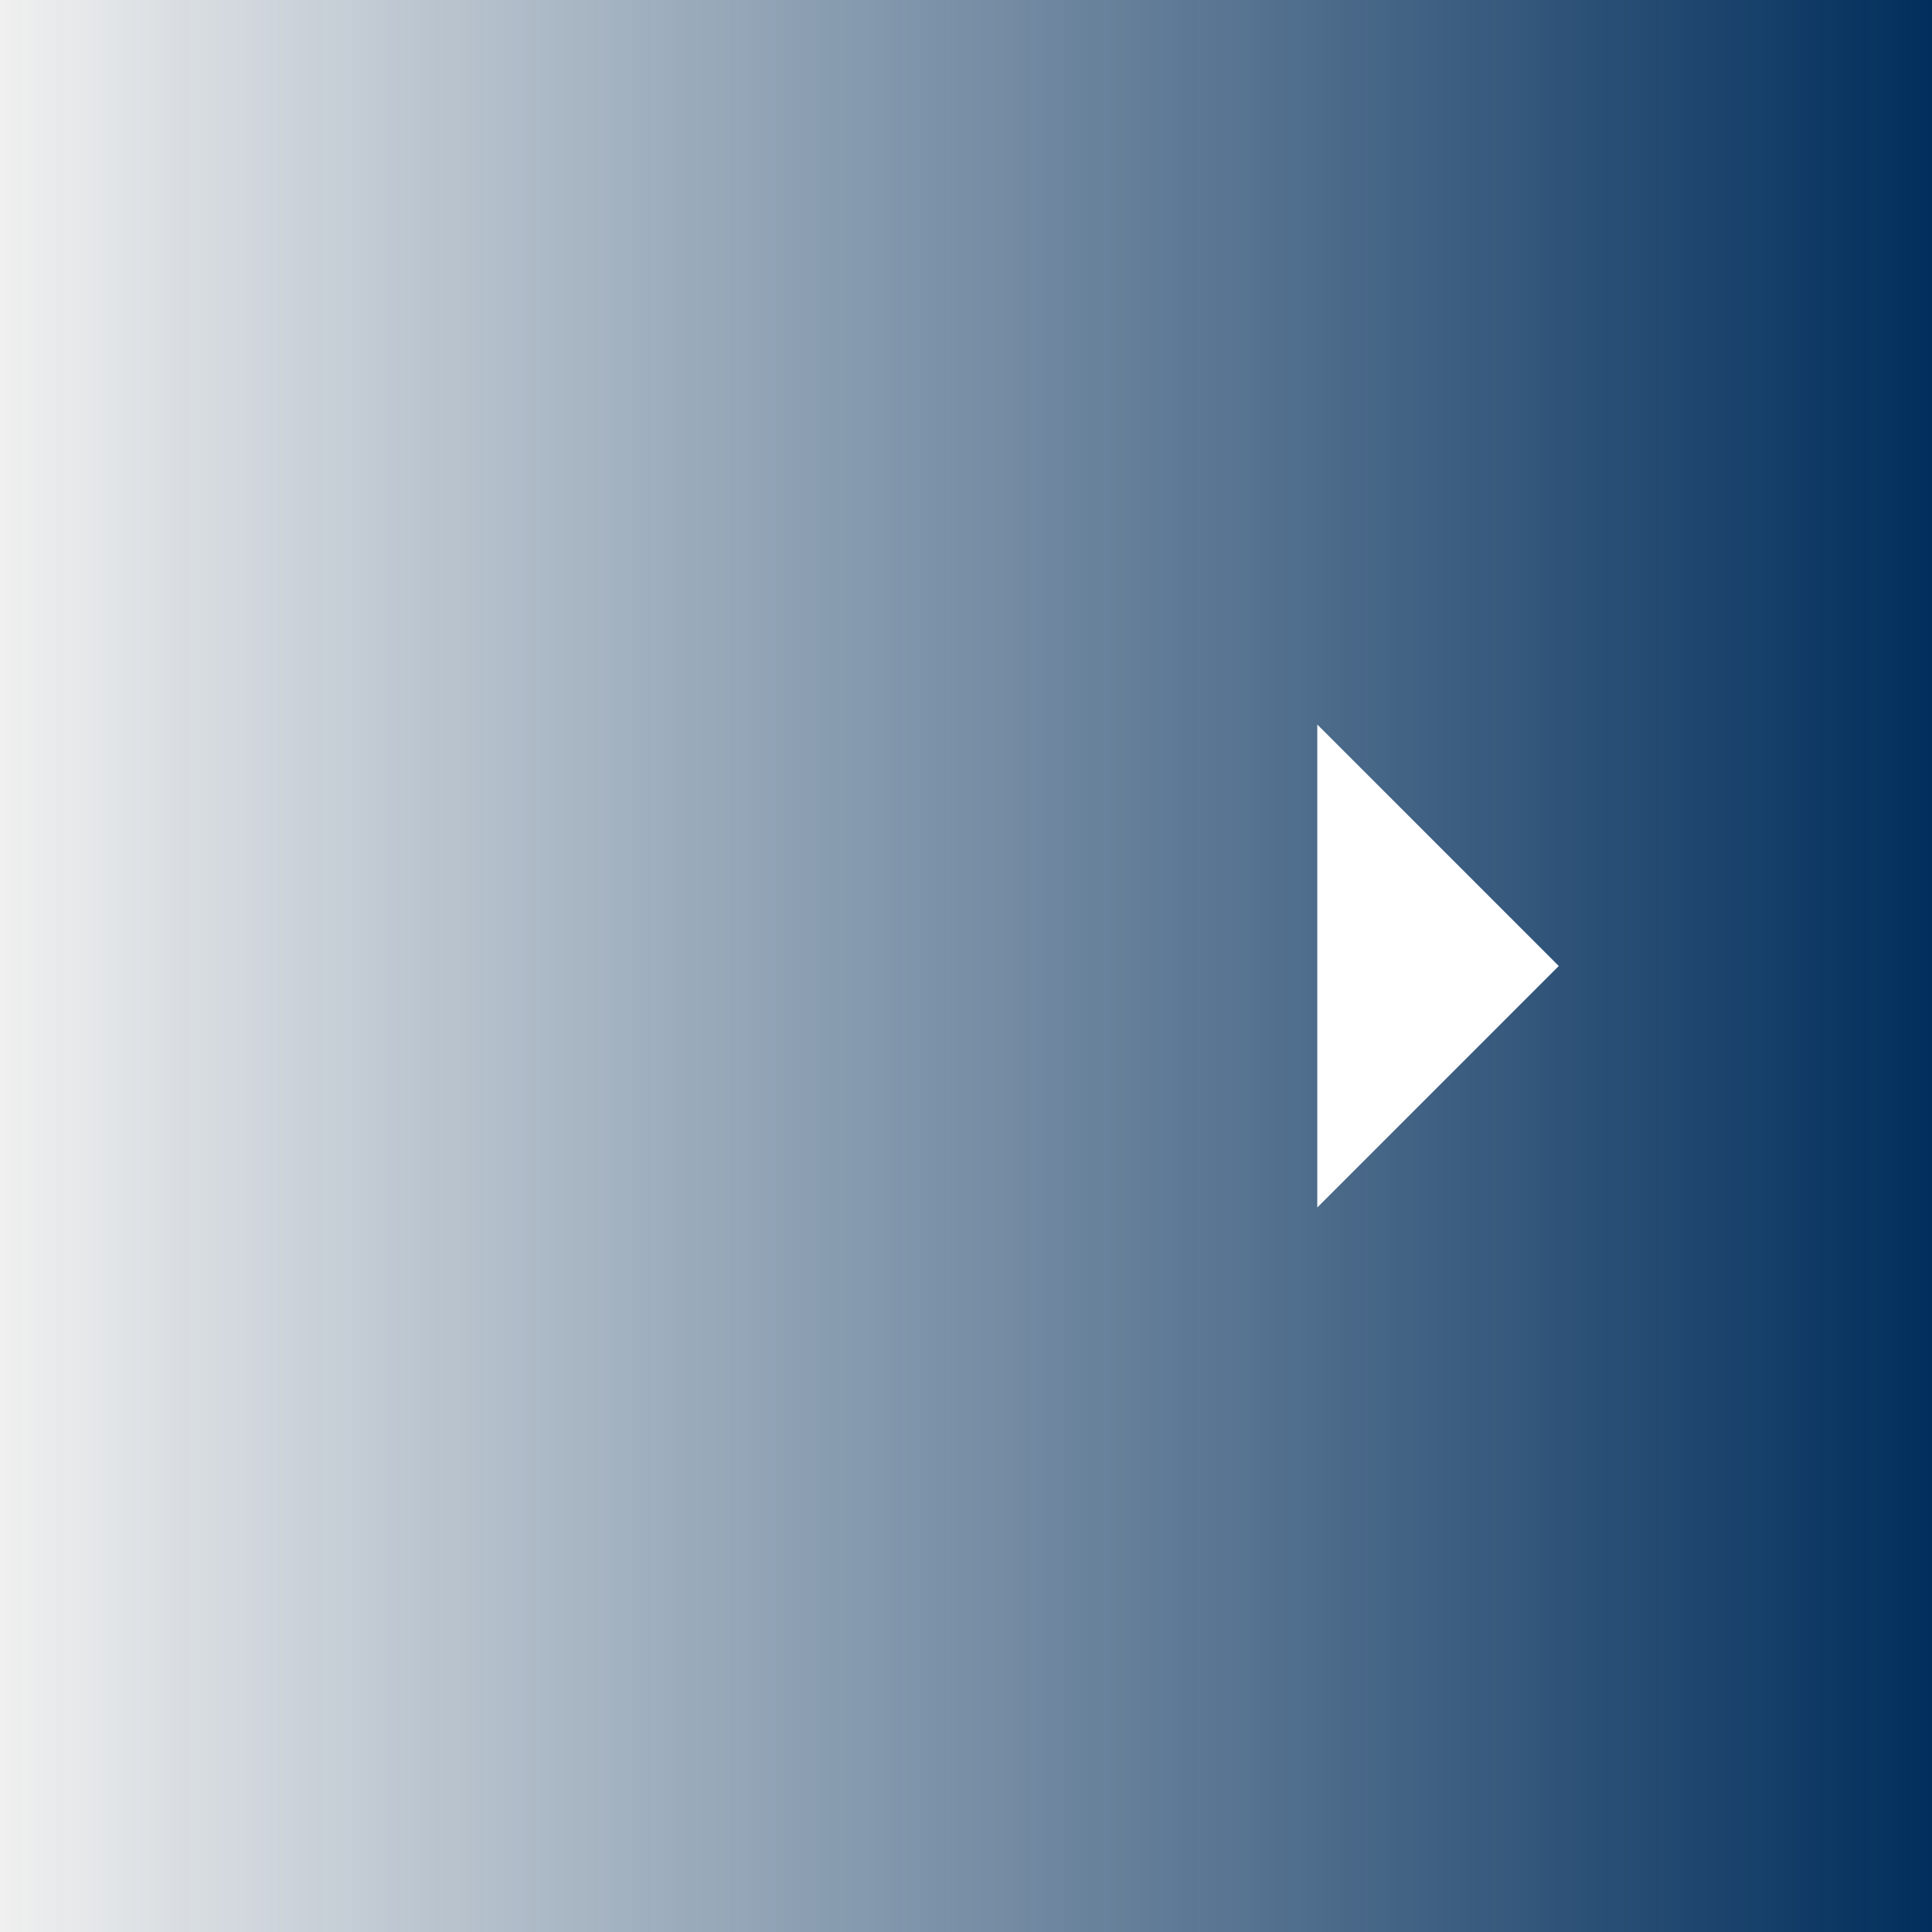
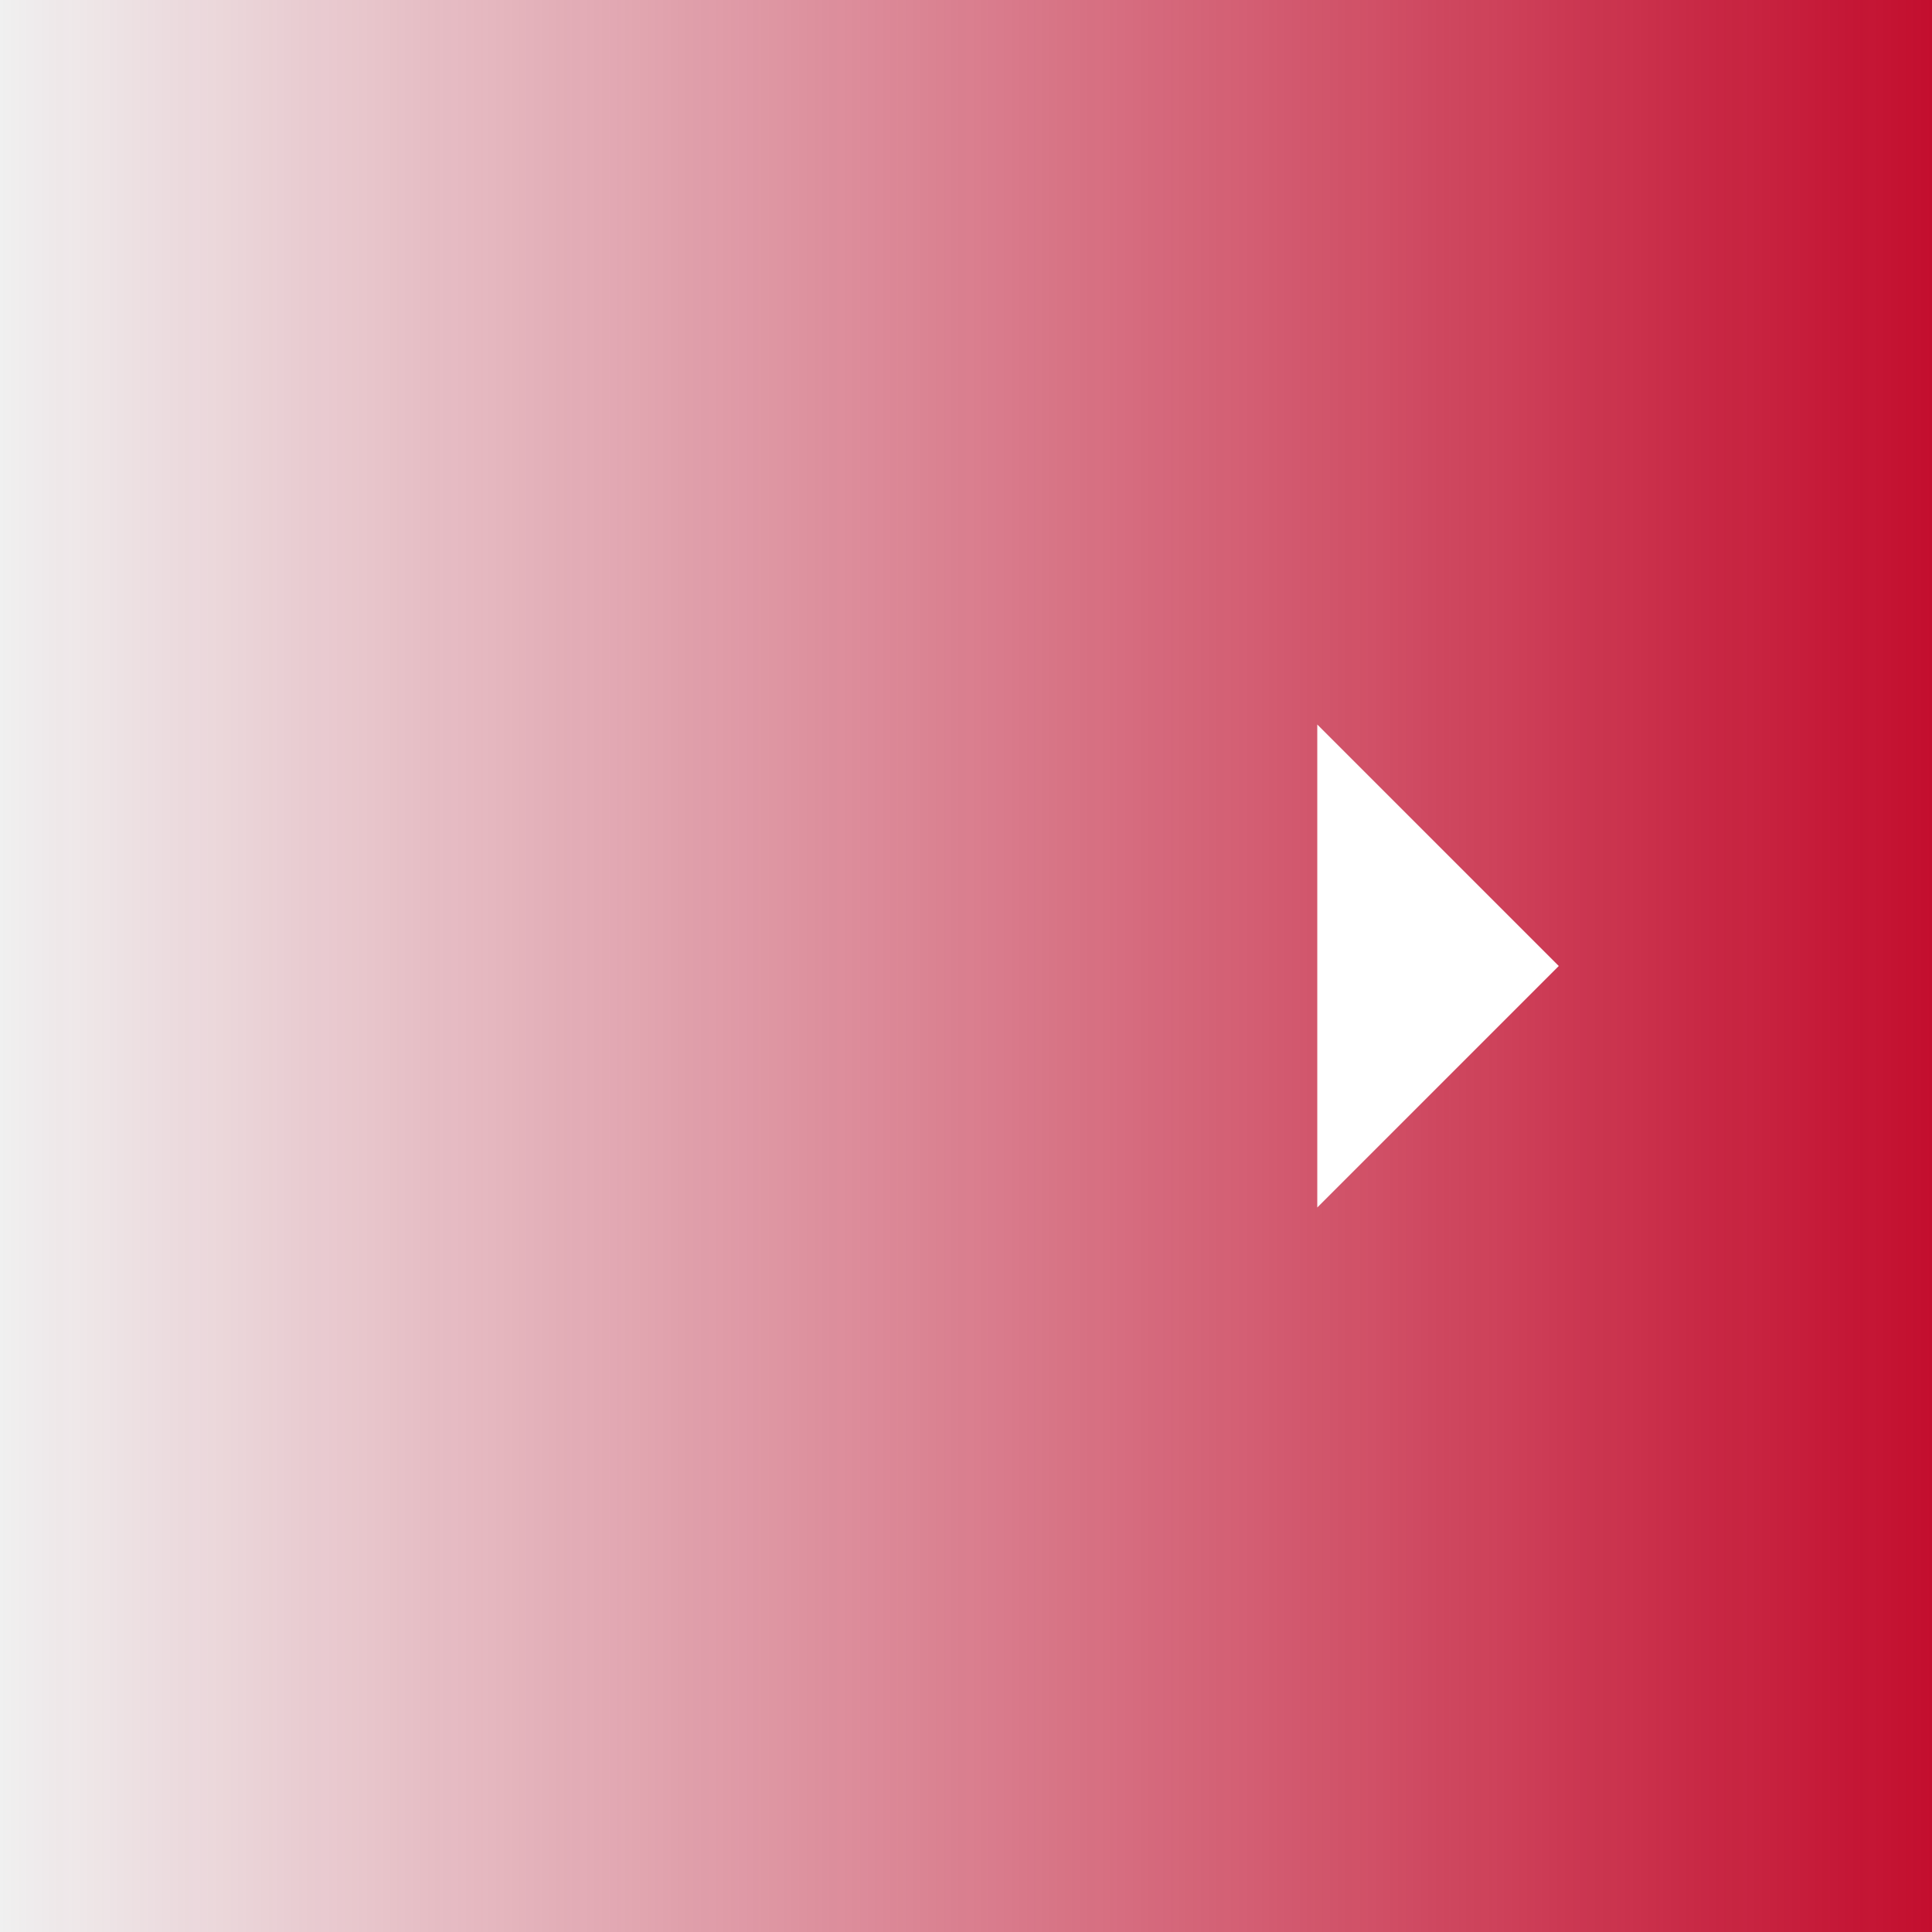
<svg xmlns="http://www.w3.org/2000/svg" width="44" height="44" viewBox="0 0 44 44">
  <defs>
    <style>.a{fill:url(#a);}.b{fill:#fff;}</style>
    <linearGradient id="a" y1="24" x2="44" y2="24" gradientTransform="matrix(1, 0, 0, -1, 0, 46)" gradientUnits="userSpaceOnUse">
-       <stop offset="0" stop-color="#012E5C" stop-opacity="0" />
-       <stop offset="1" stop-color="#012E5C" stop-opacity="1" />
+       <stop offset="0" stop-color="#C30E2E" stop-opacity="0" />
+       <stop offset="1" stop-color="#C30E2E" stop-opacity="1" />
    </linearGradient>
  </defs>
  <rect class="a" width="44" height="44" />
  <polygon class="b" points="30 16.5 35.5 22 30 27.5 30 16.5" />
</svg>
